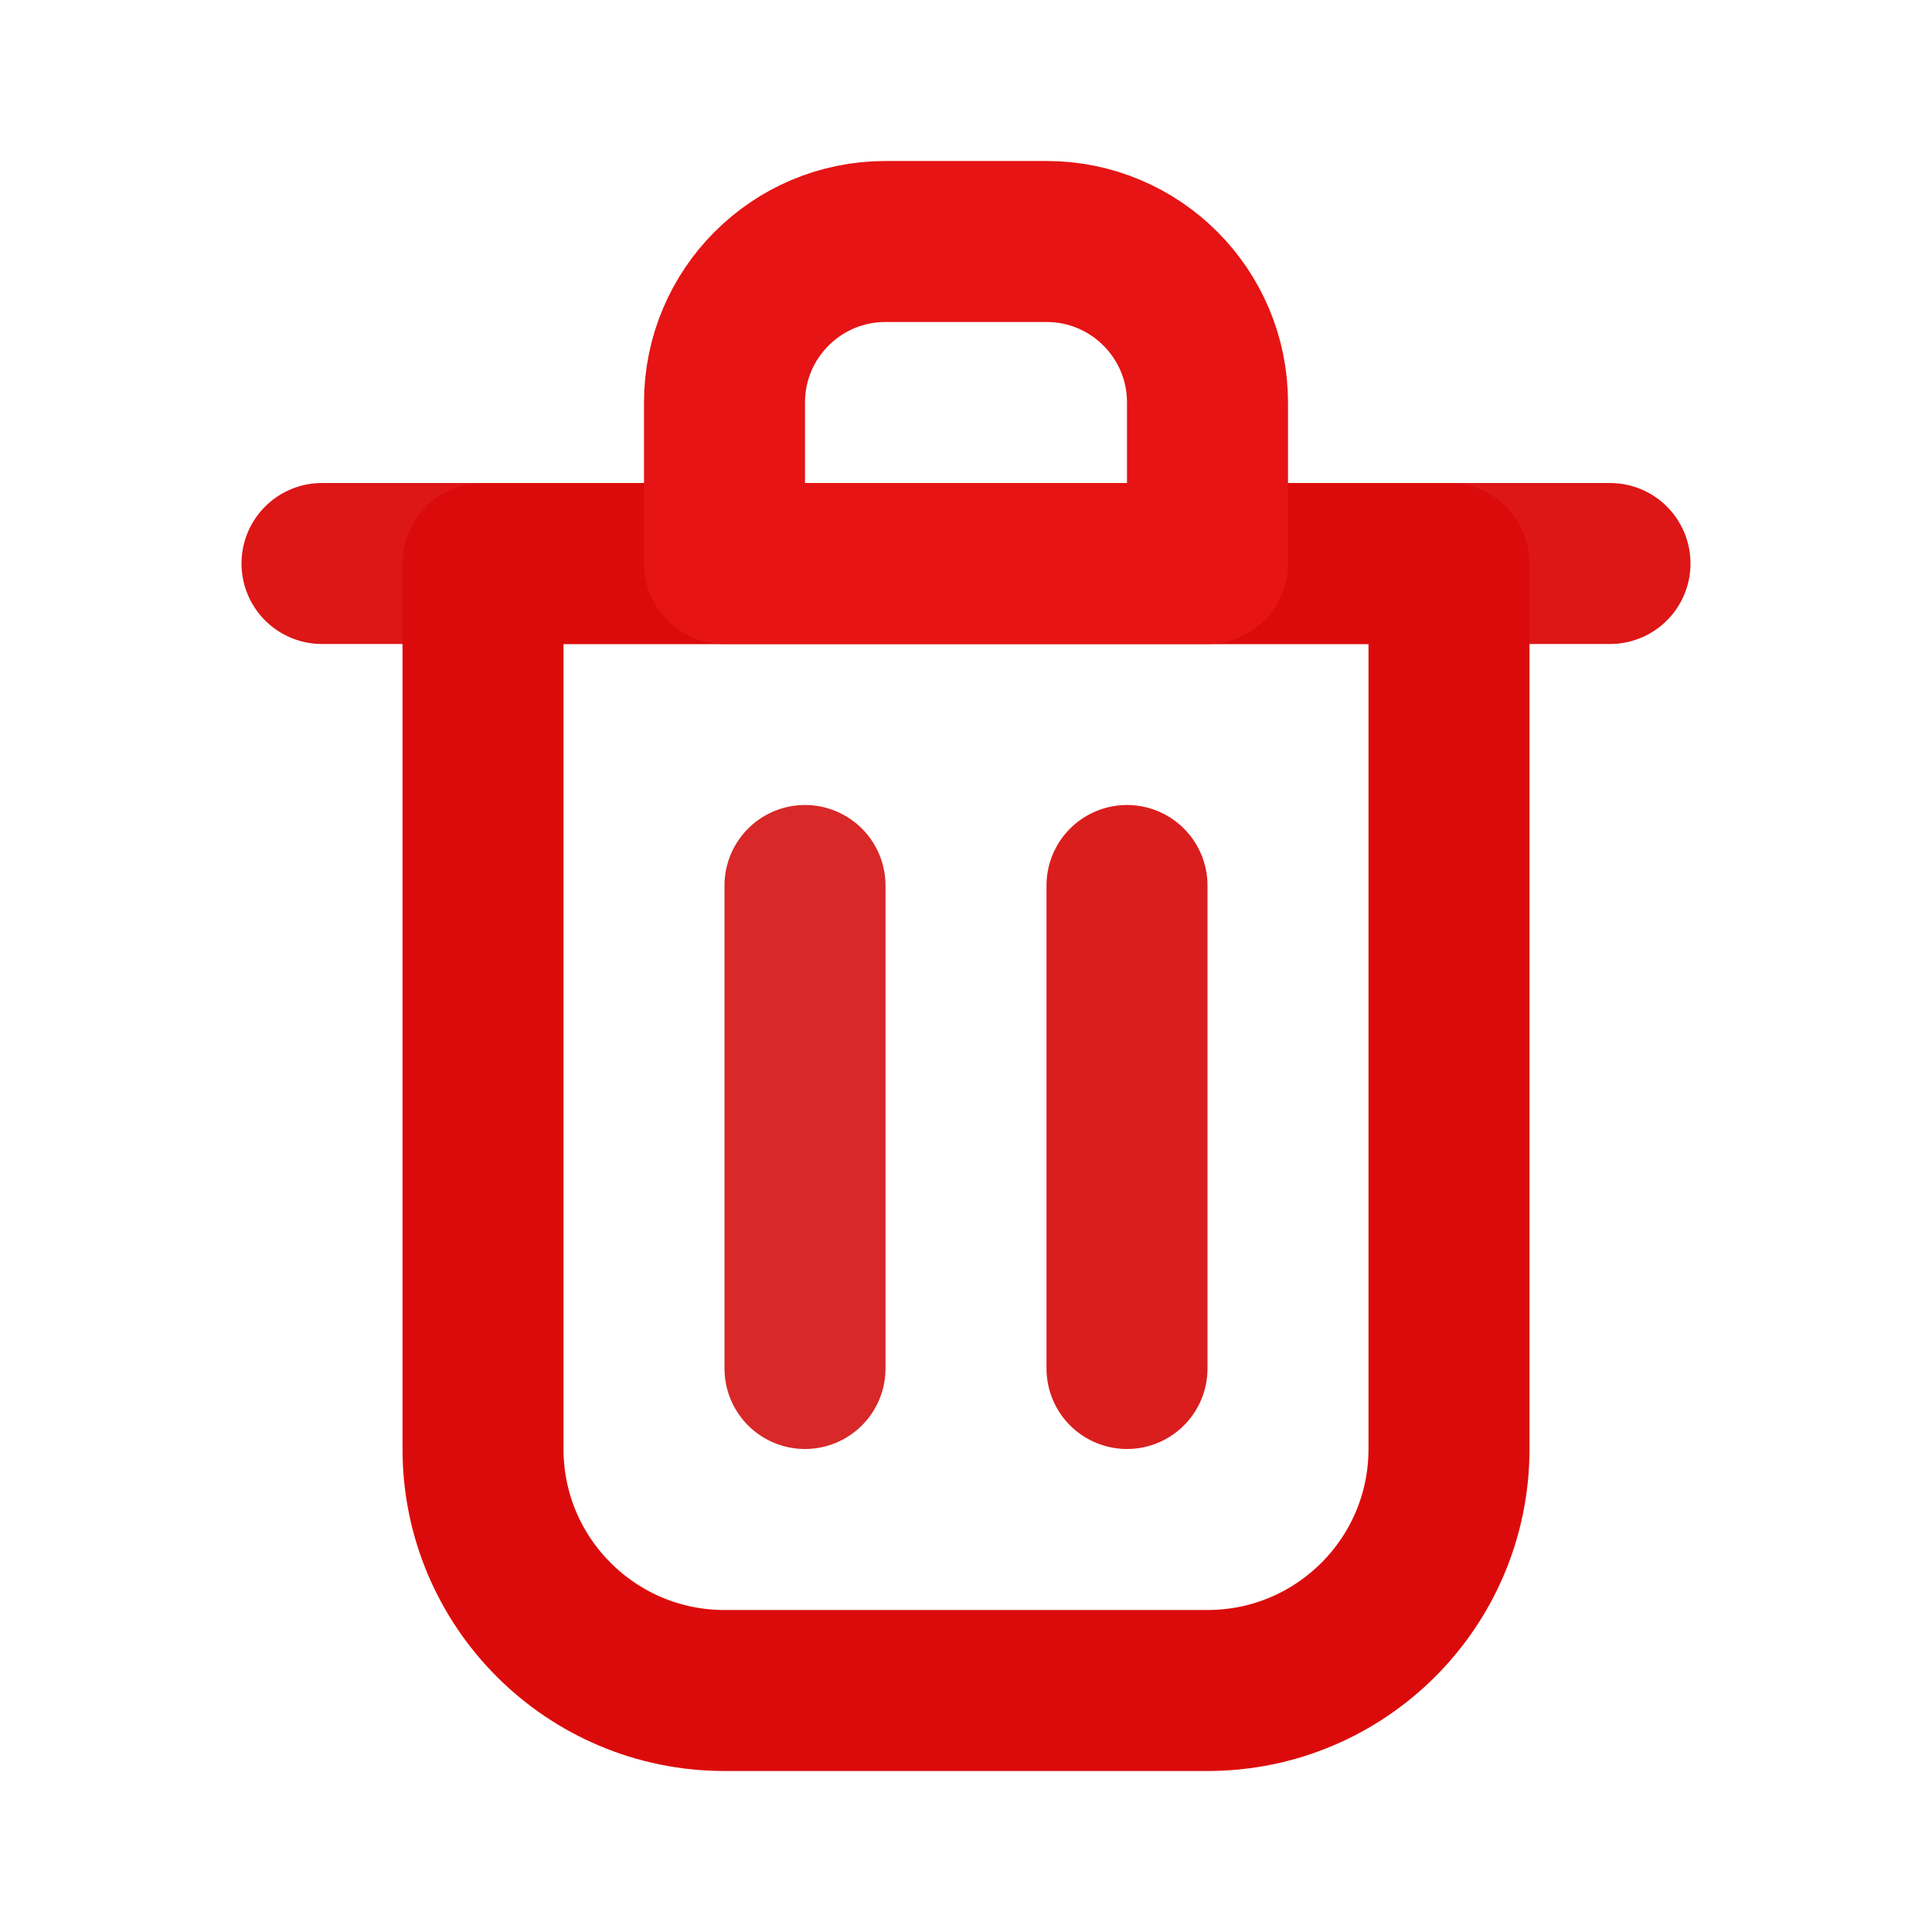
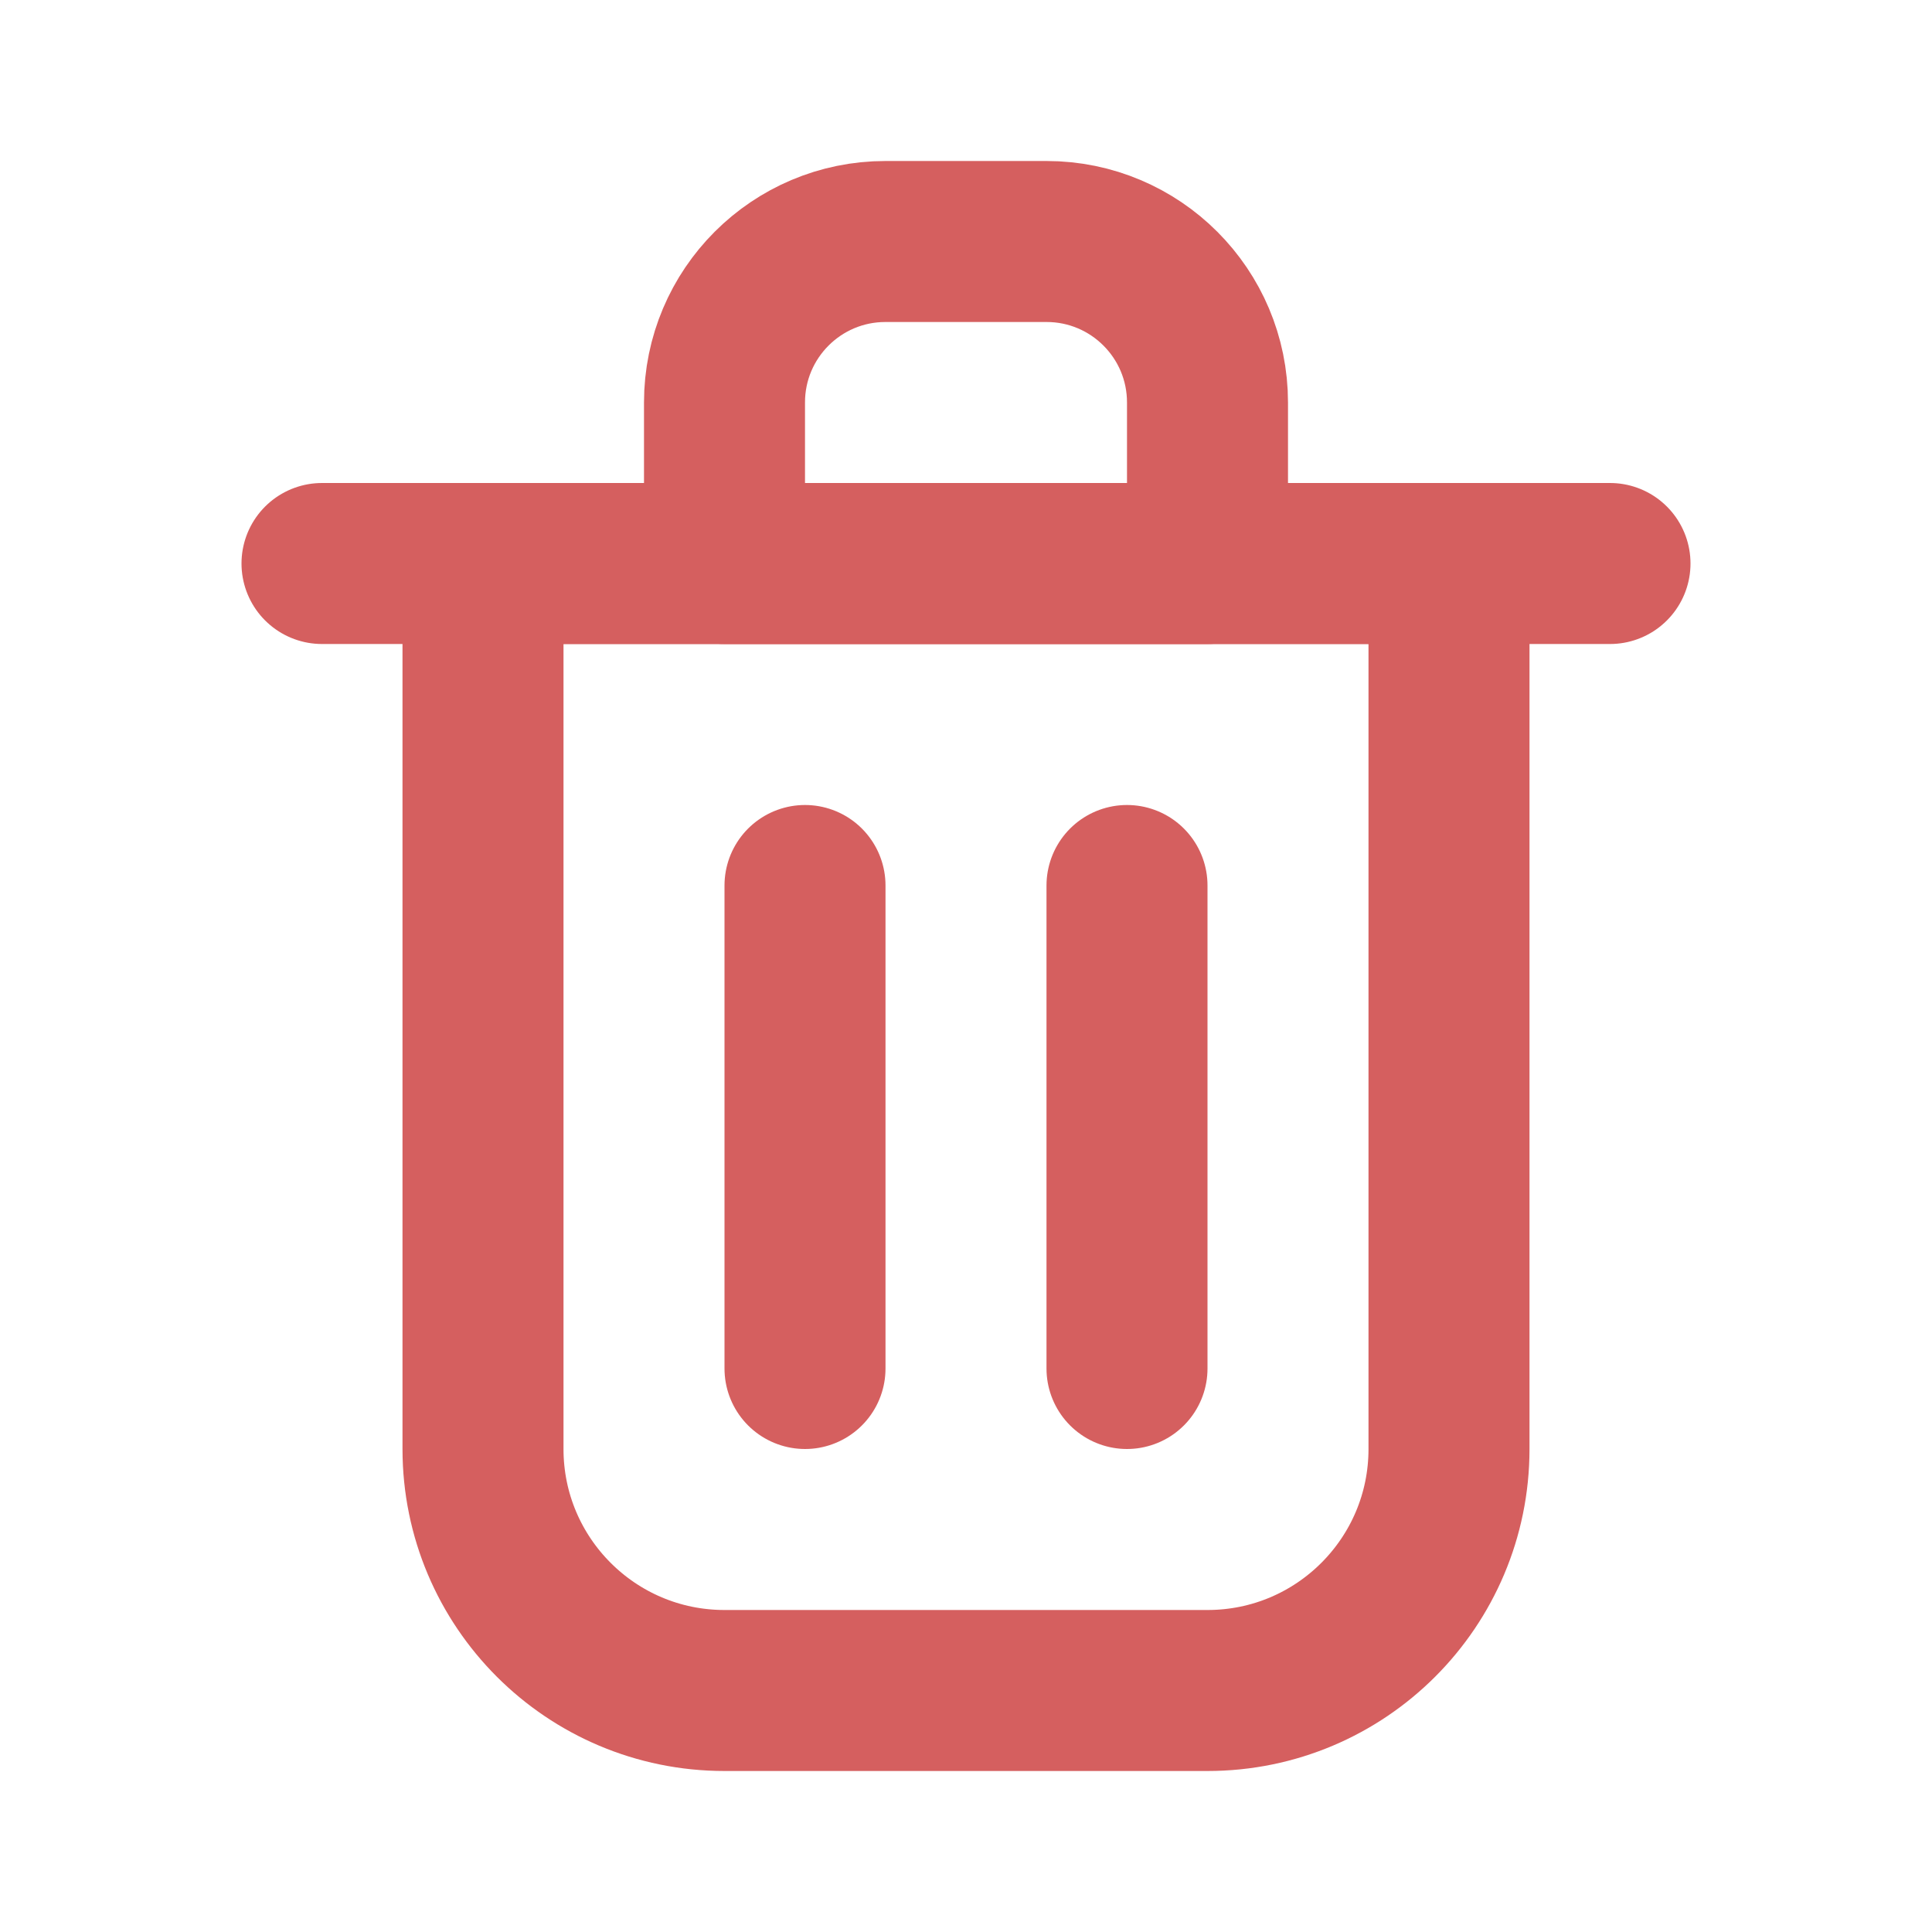
<svg xmlns="http://www.w3.org/2000/svg" width="800px" height="800px" viewBox="0 0 24 24" fill="none">
-   <path d="M10 11V17" stroke="#d82828" stroke-width="2" stroke-linecap="round" stroke-linejoin="round" />
-   <path d="M14 11V17" stroke="#da1e1e" stroke-width="2" stroke-linecap="round" stroke-linejoin="round" />
-   <path d="M4 7H20" stroke="#dd1616" stroke-width="2" stroke-linecap="round" stroke-linejoin="round" />
-   <path d="M6 7H12H18V18C18 19.657 16.657 21 15 21H9C7.343 21 6 19.657 6 18V7Z" stroke="#dc0b0b" stroke-width="2" stroke-linecap="round" stroke-linejoin="round" />
-   <path d="M9 5C9 3.895 9.895 3 11 3H13C14.105 3 15 3.895 15 5V7H9V5Z" stroke="#e61414" stroke-width="2" stroke-linecap="round" stroke-linejoin="round" />
+   <path d="M10 11V17" stroke="#d55f5f" stroke-width="2" stroke-linecap="round" stroke-linejoin="round" />
+   <path d="M14 11V17" stroke="#d55f5f" stroke-width="2" stroke-linecap="round" stroke-linejoin="round" />
+   <path d="M4 7H20" stroke="#d55f5f" stroke-width="2" stroke-linecap="round" stroke-linejoin="round" />
+   <path d="M6 7H12H18V18C18 19.657 16.657 21 15 21H9C7.343 21 6 19.657 6 18V7Z" stroke="#d55f5f" stroke-width="2" stroke-linecap="round" stroke-linejoin="round" />
+   <path d="M9 5C9 3.895 9.895 3 11 3H13C14.105 3 15 3.895 15 5V7H9V5Z" stroke="#d55f5f" stroke-width="2" stroke-linecap="round" stroke-linejoin="round" />
</svg>
